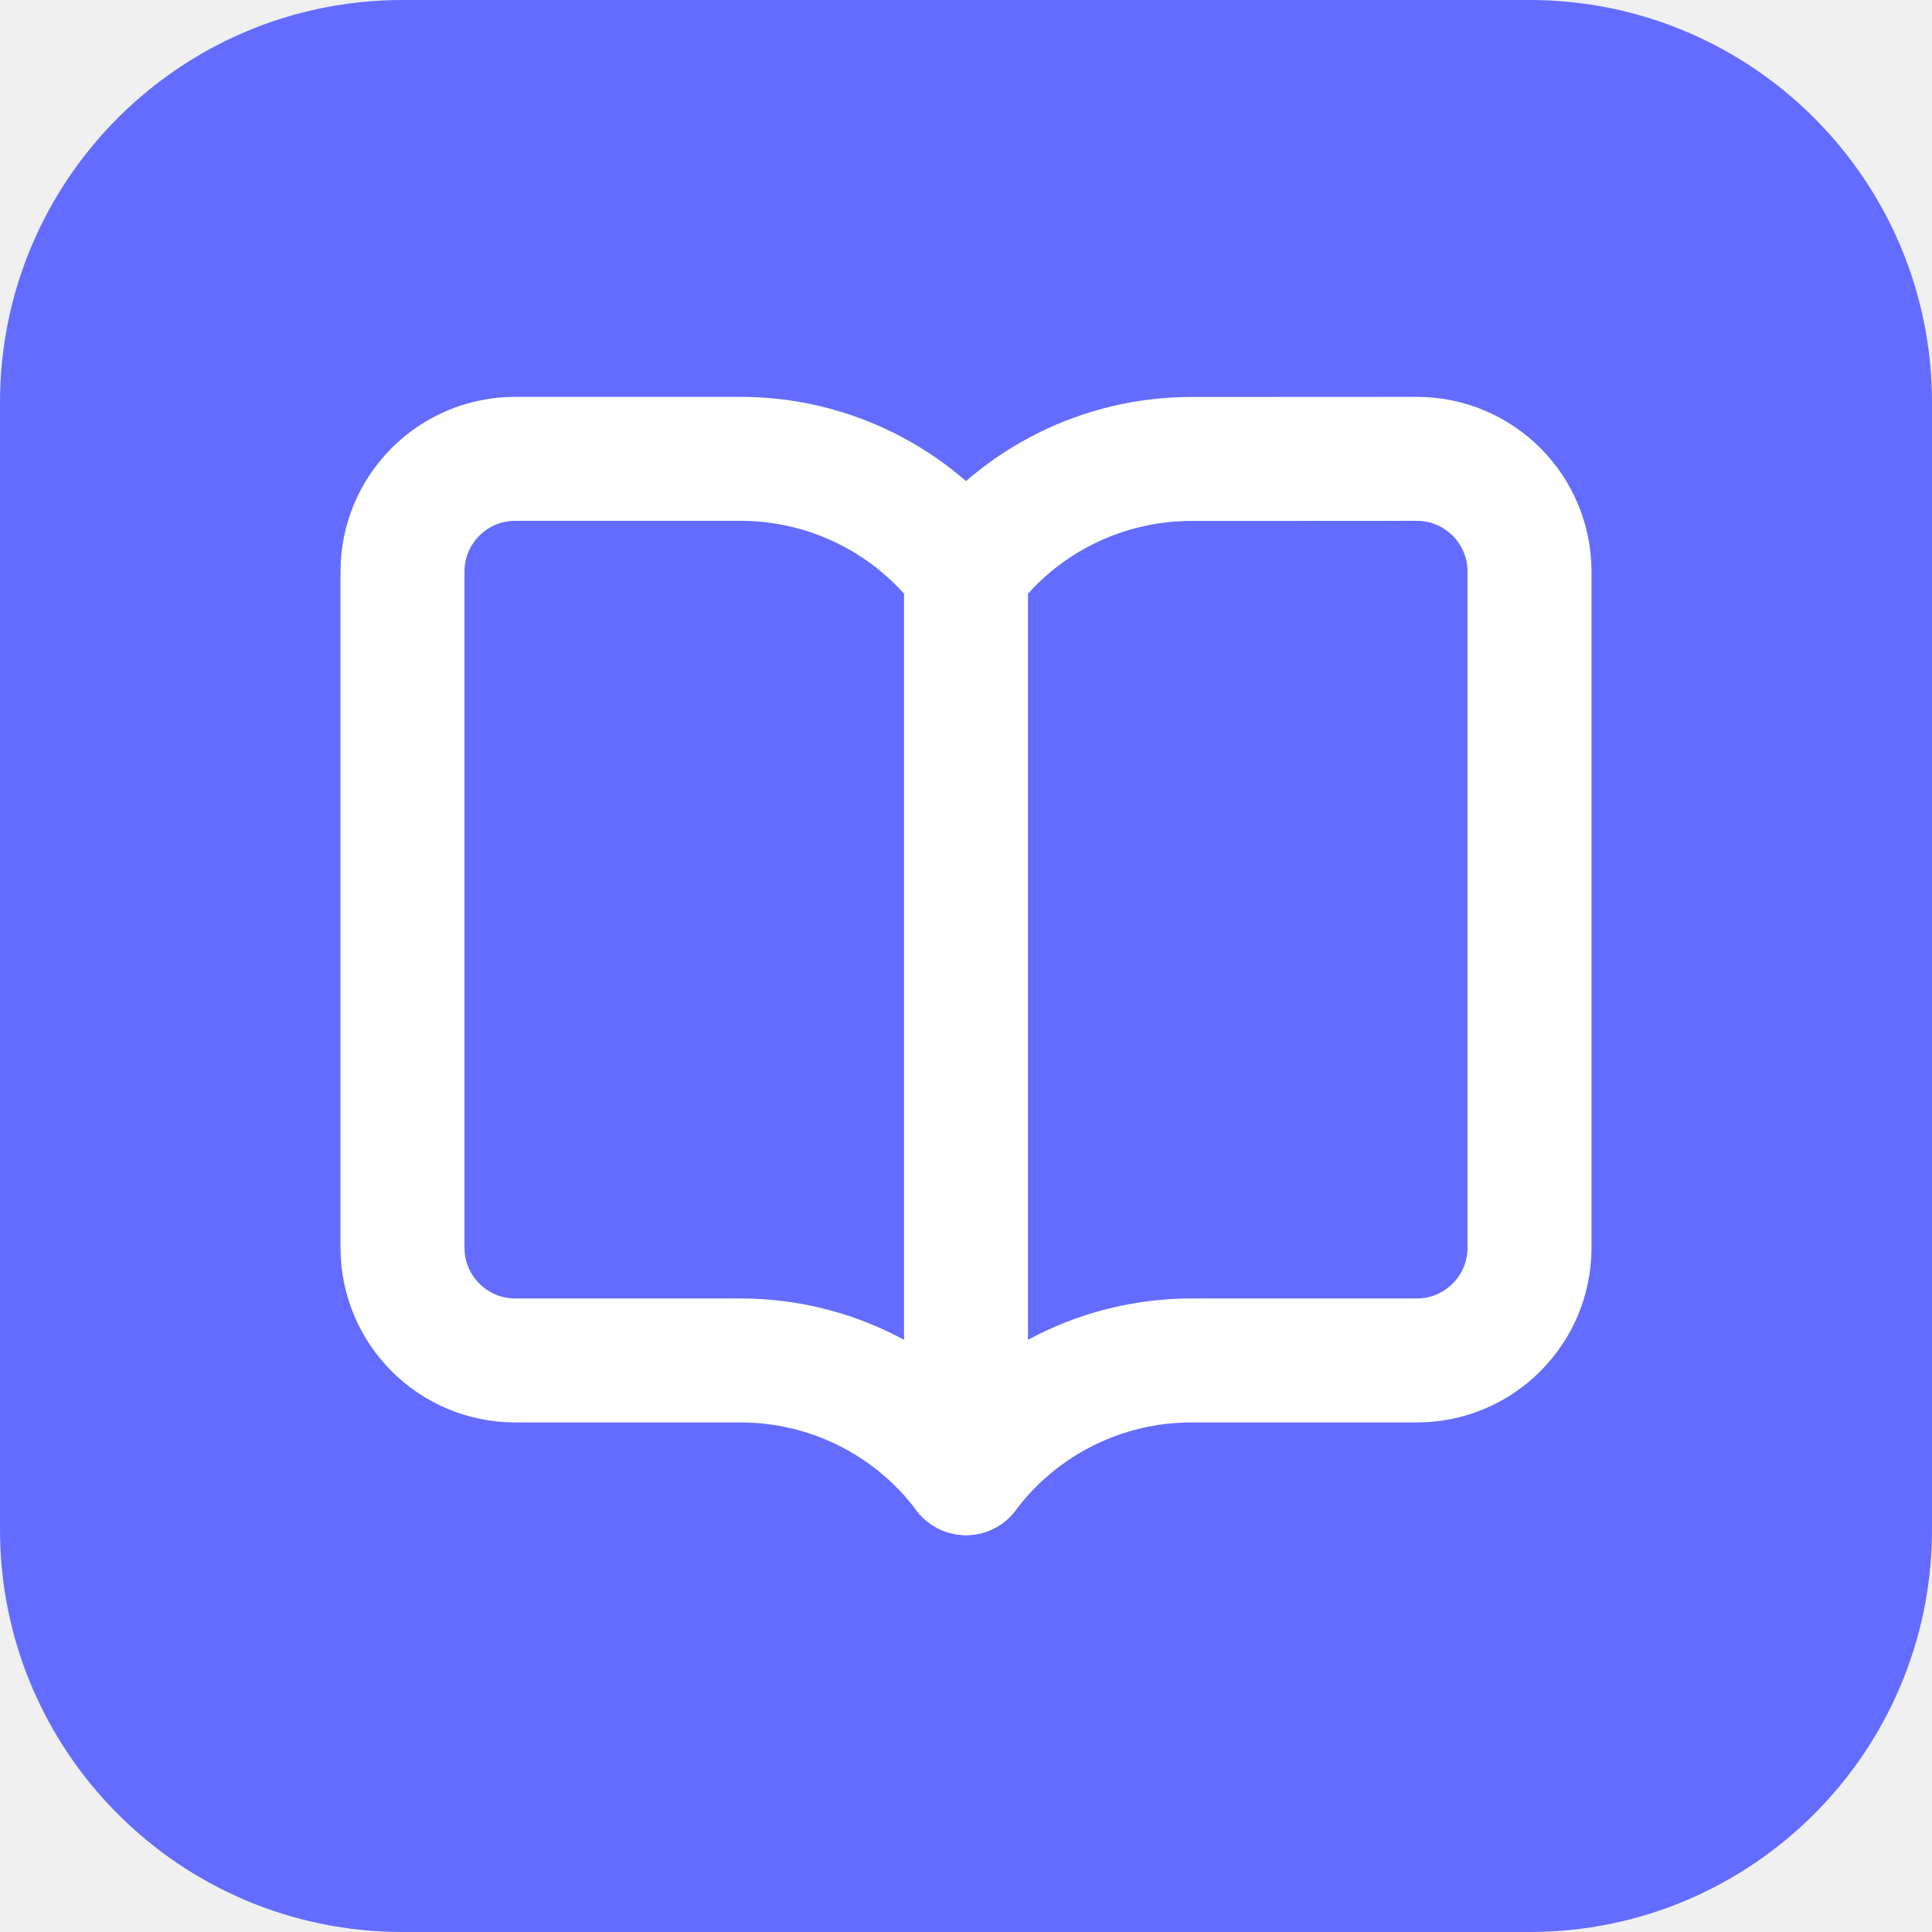
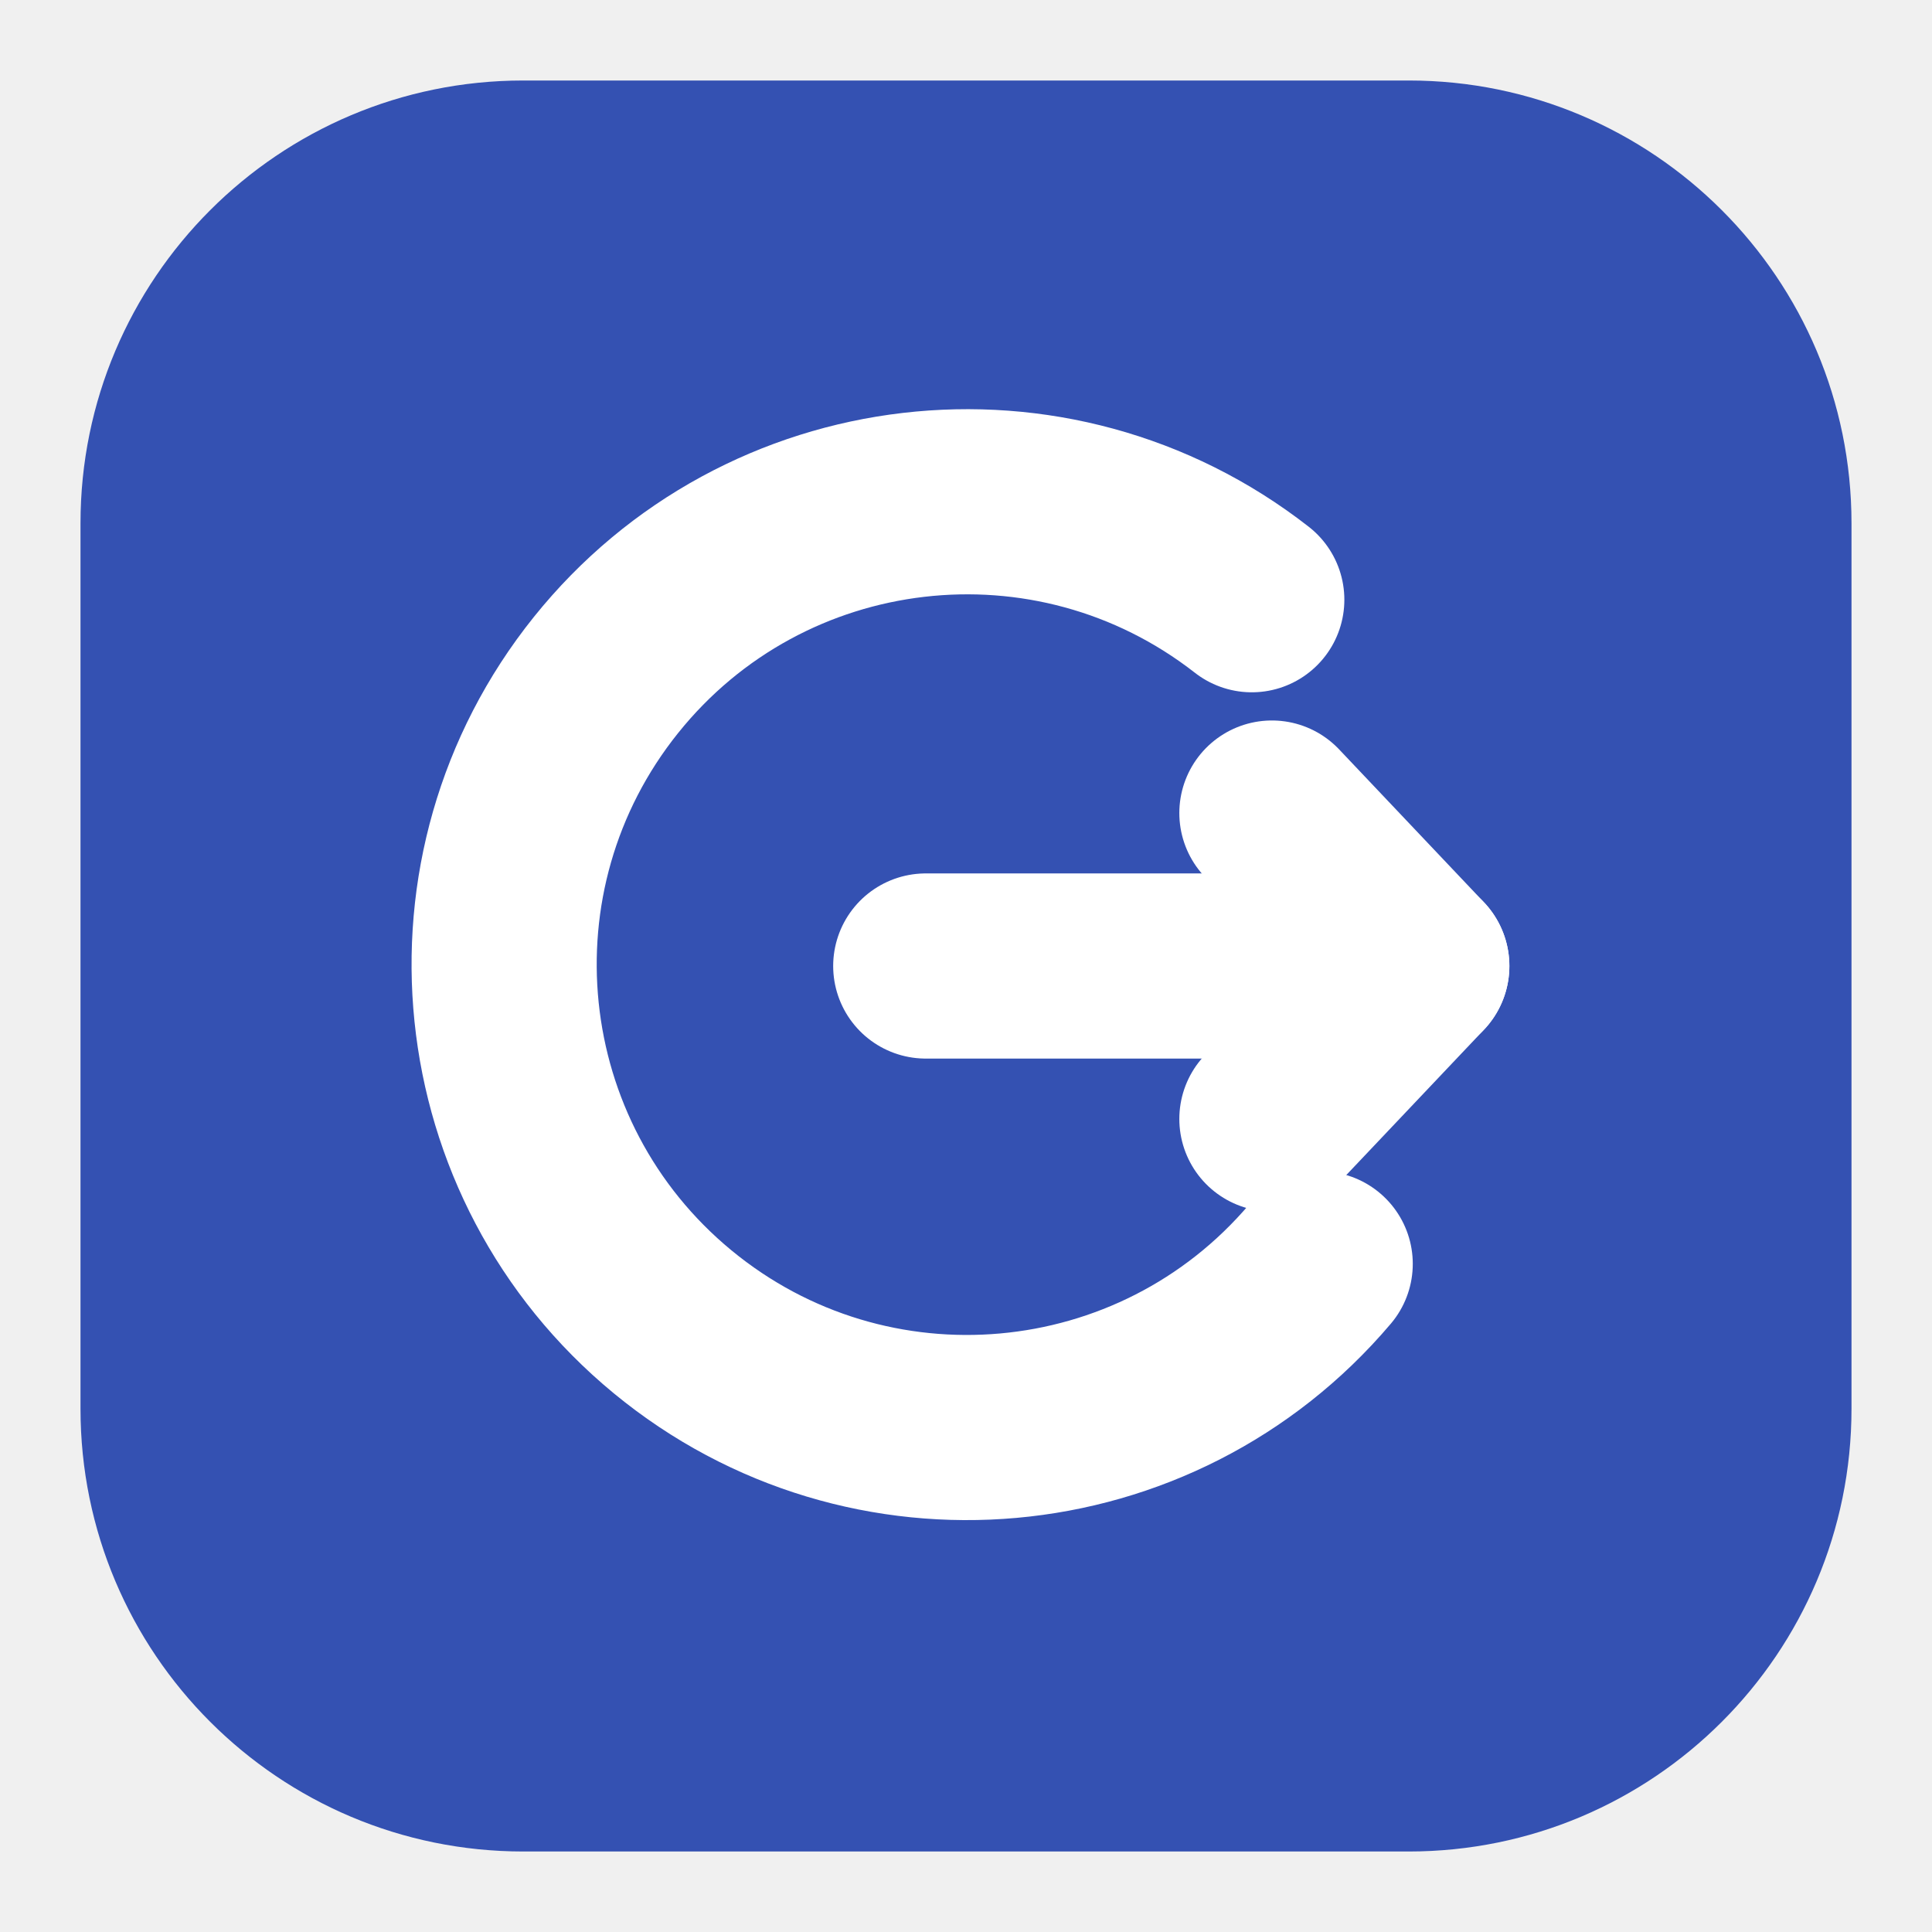
- <svg xmlns="http://www.w3.org/2000/svg" viewBox="0 0 24 24">
-   <rect width="24" height="24" rx="5" fill="#646cff" />
-   <g transform="translate(3.6 3.6) scale(0.7)" fill="none" stroke="#fff" stroke-width="2.2" stroke-linecap="round" stroke-linejoin="round">
-     <path d="M12 5v16" />
-     <path d="M20.001 19A2 2 0 0022 17V5a2 2 0 00-1.999-2L16 3.002A5 5 0 0012 5a5 5 0 00-4-2H4a2 2 0 00-2 2v12a2 2 0 001.999 2H8a5 5 0 014 2 5 5 0 014-2z" />
+ <svg xmlns="http://www.w3.org/2000/svg" viewBox="0 0 48 48">
+   <rect x="2" y="2" width="44" height="44" rx="11" fill="#3451b2" />
+   <g fill="none" stroke="#ffffff" stroke-width="4.6" stroke-linecap="round" stroke-linejoin="round">
+     <path d="M31.1 14.9 A11.5 11.5 0 1 0 32.8 31.4" />
+     <path d="M23 24 L35.2 24" />
+     <path d="M31.6 20.2 L35.2 24 L31.6 27.8" />
  </g>
</svg>
